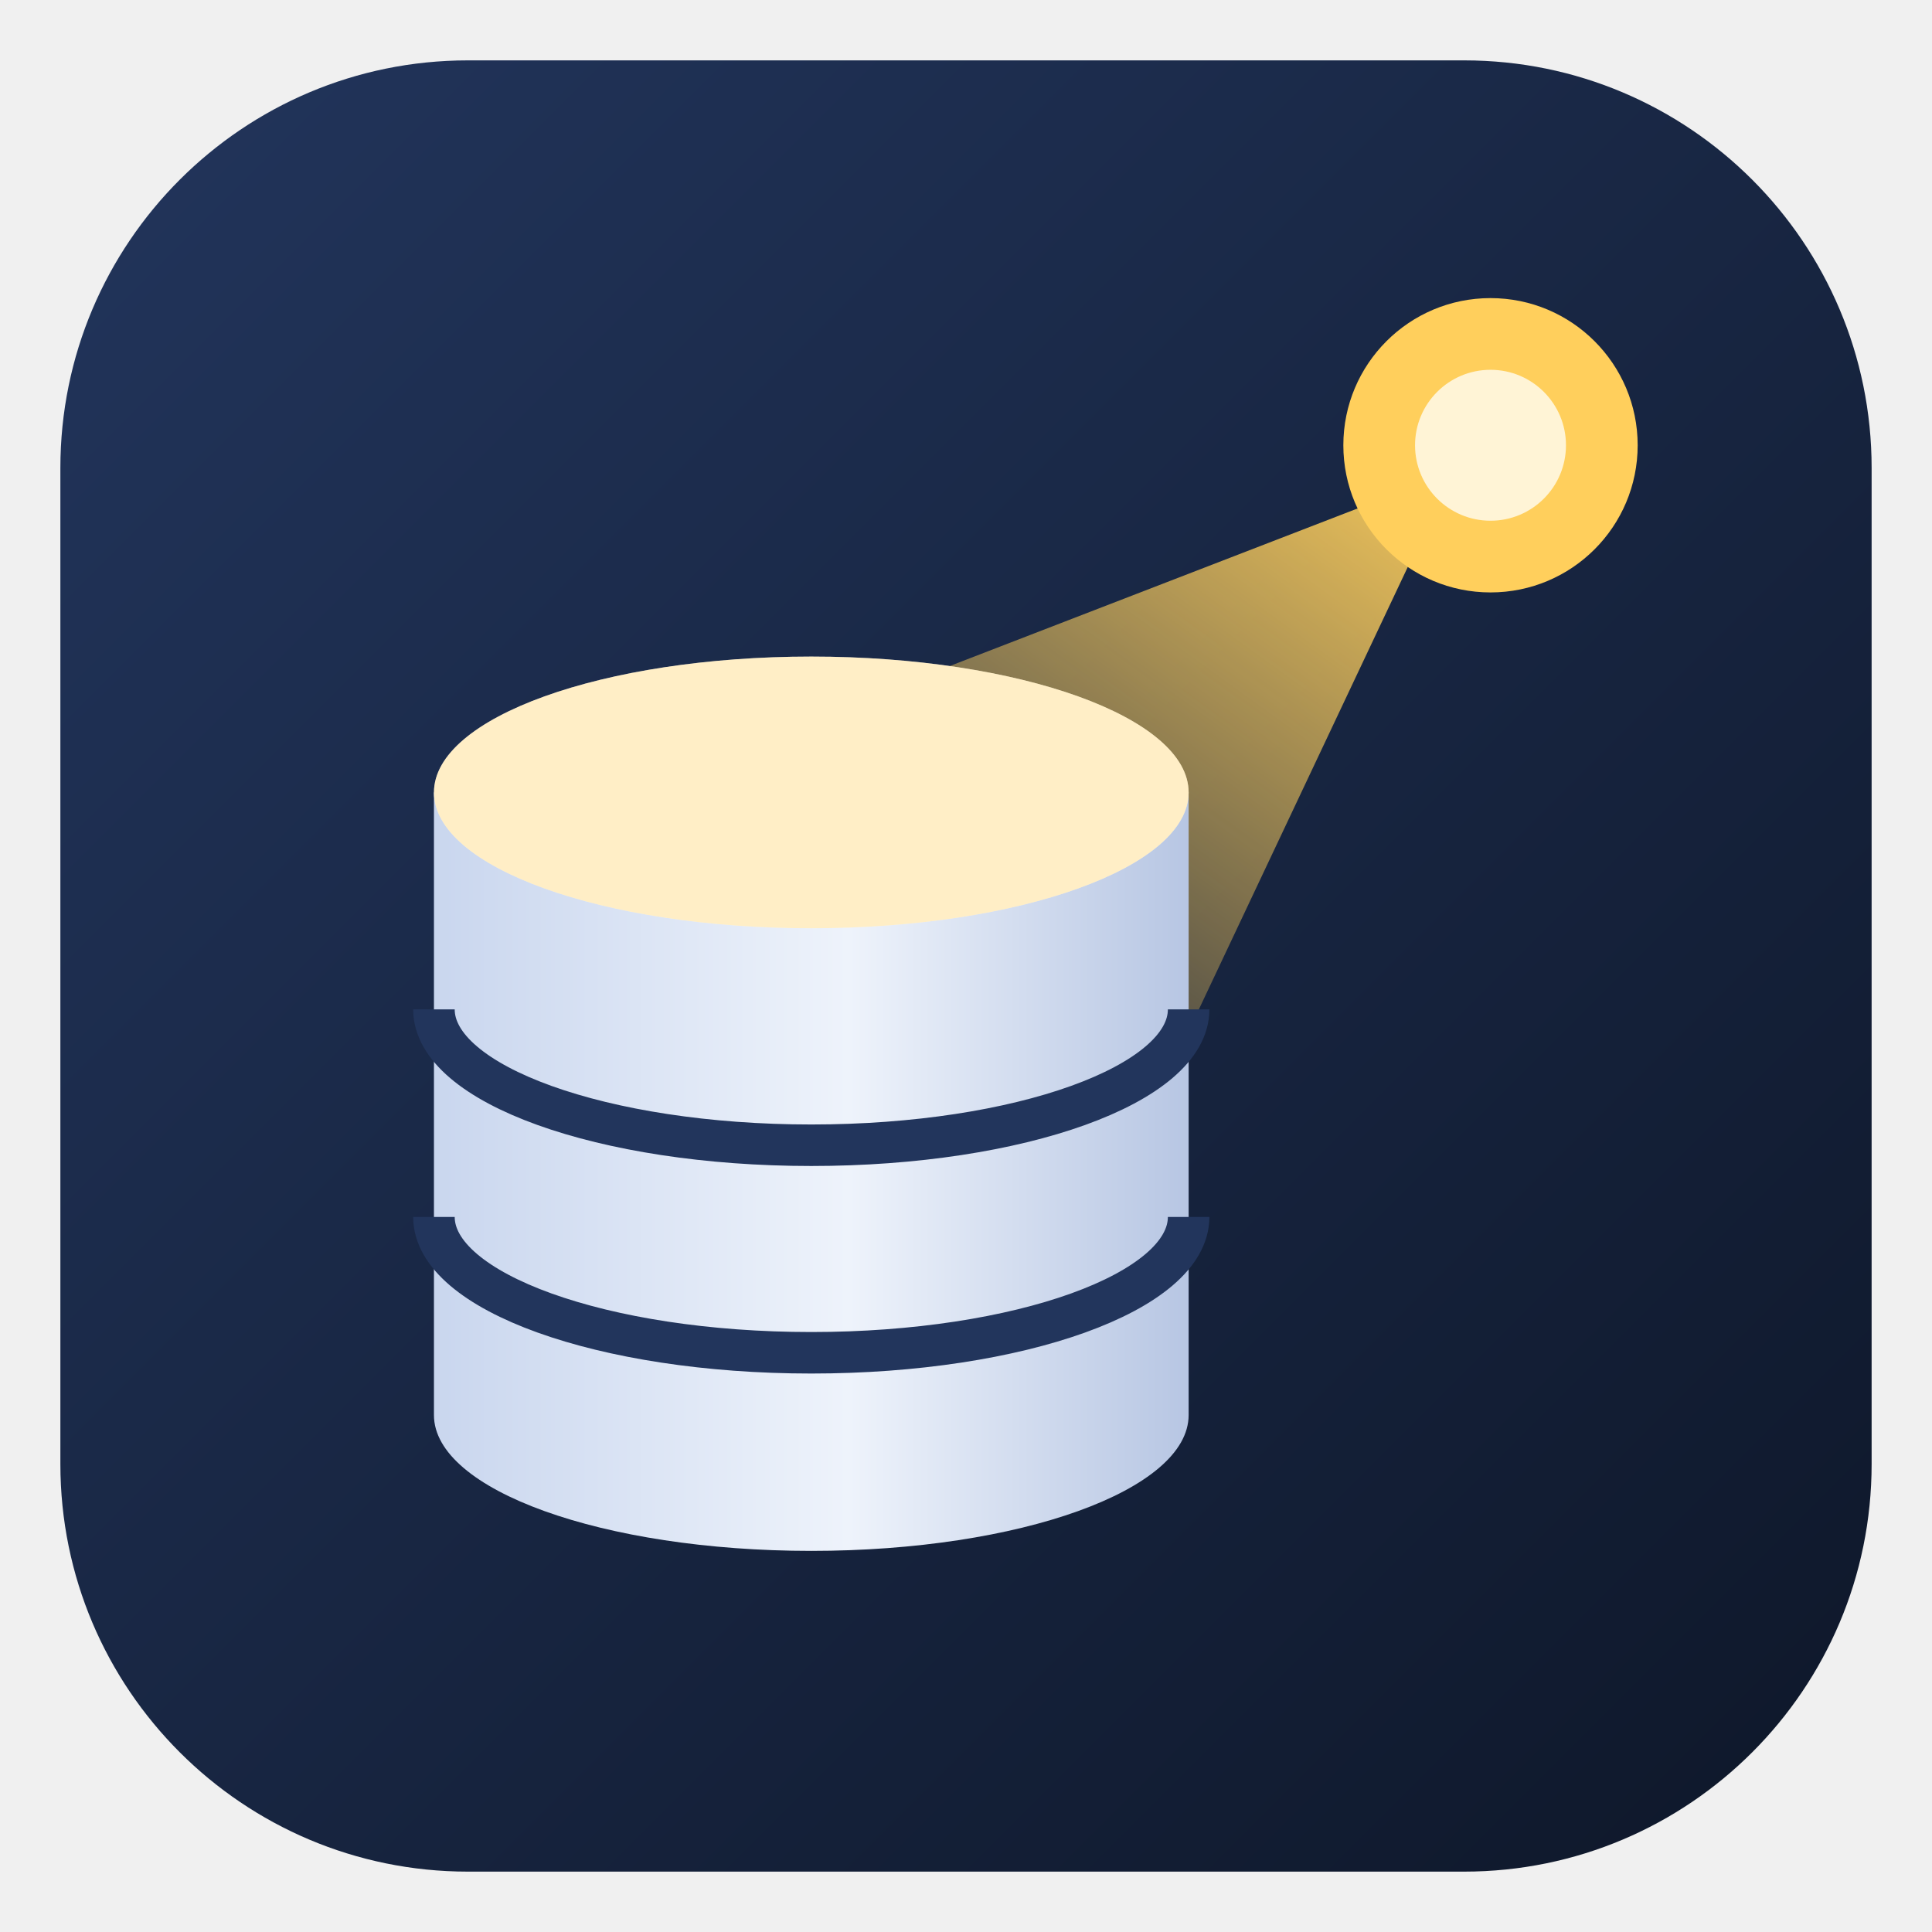
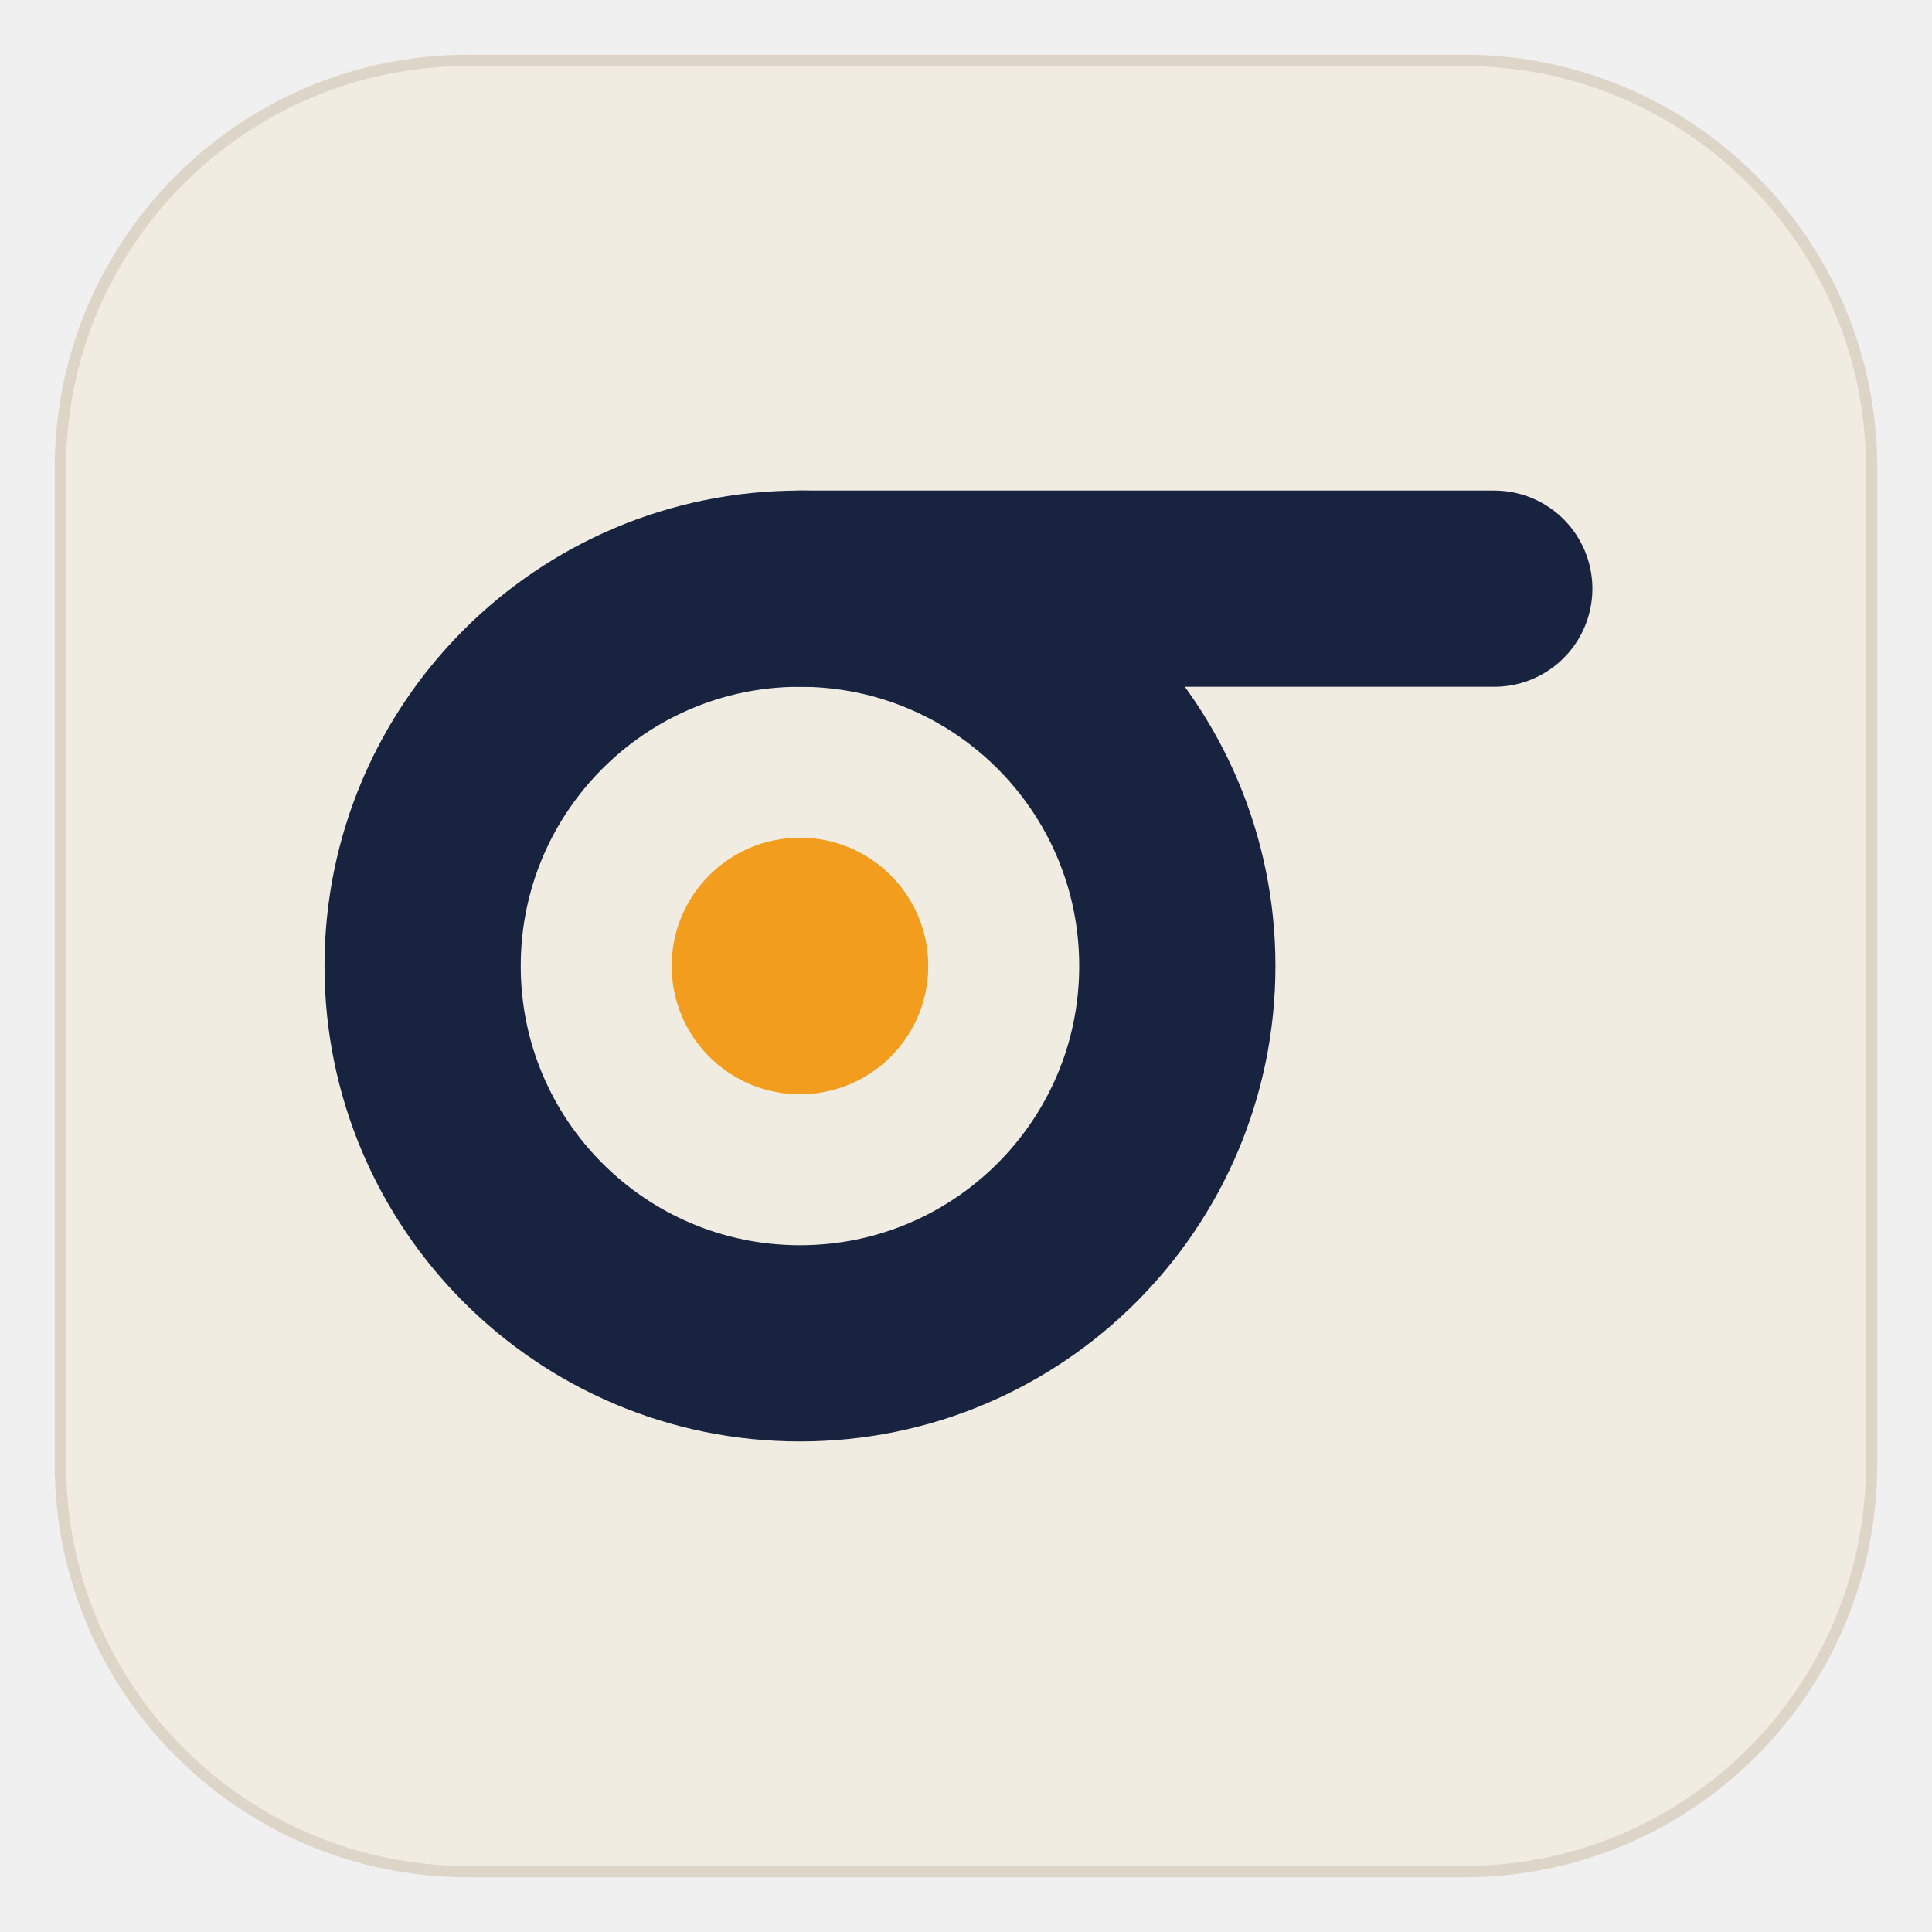
<svg xmlns="http://www.w3.org/2000/svg" viewBox="0 0 1024 1024">
-   <defs>
-     <linearGradient id="bg" x1="0" y1="0" x2="1" y2="1">
-       <stop offset="0" stop-color="#22355c" />
-       <stop offset="1" stop-color="#0e1729" />
-     </linearGradient>
-     <linearGradient id="beam" x1="1" y1="0" x2="0.2" y2="0.9">
-       <stop offset="0" stop-color="#ffcf5c" stop-opacity="0.95" />
-       <stop offset="1" stop-color="#ffcf5c" stop-opacity="0" />
-     </linearGradient>
-     <linearGradient id="body" x1="0" y1="0" x2="1" y2="0">
-       <stop offset="0" stop-color="#c9d6ee" />
-       <stop offset="0.55" stop-color="#eef3fb" />
-       <stop offset="1" stop-color="#b7c6e3" />
-     </linearGradient>
-   </defs>
-   <rect x="32" y="32" width="960" height="960" rx="216" fill="url(#bg)" />
-   <path d="M770 250 L330 420 L600 610 Z" fill="url(#beam)" />
-   <path d="M230 420 v330 a200 72 0 0 0 400 0 v-330 z" fill="url(#body)" />
-   <ellipse cx="430" cy="420" rx="200" ry="72" fill="#ffffff" />
-   <ellipse cx="430" cy="420" rx="200" ry="72" fill="#ffcf5c" fill-opacity="0.35" />
-   <path d="M230 535 a200 72 0 0 0 400 0" fill="none" stroke="#22355c" stroke-width="22" />
-   <path d="M230 645 a200 72 0 0 0 400 0" fill="none" stroke="#22355c" stroke-width="22" />
-   <circle cx="790" cy="236" r="78" fill="#ffcf5c" />
-   <circle cx="790" cy="236" r="40" fill="#fff4d6" />
+   <rect x="32" y="32" width="960" height="960" rx="216" fill="#f1ece1" stroke="#ddd6c8" stroke-width="6" />
+   <circle cx="424" cy="512" r="200" fill="none" stroke="#17233f" stroke-width="104" />
+   <path d="M424 312 H792" fill="none" stroke="#17233f" stroke-width="104" stroke-linecap="round" />
+   <circle cx="424" cy="512" r="68" fill="#f29d1d" />
</svg>
